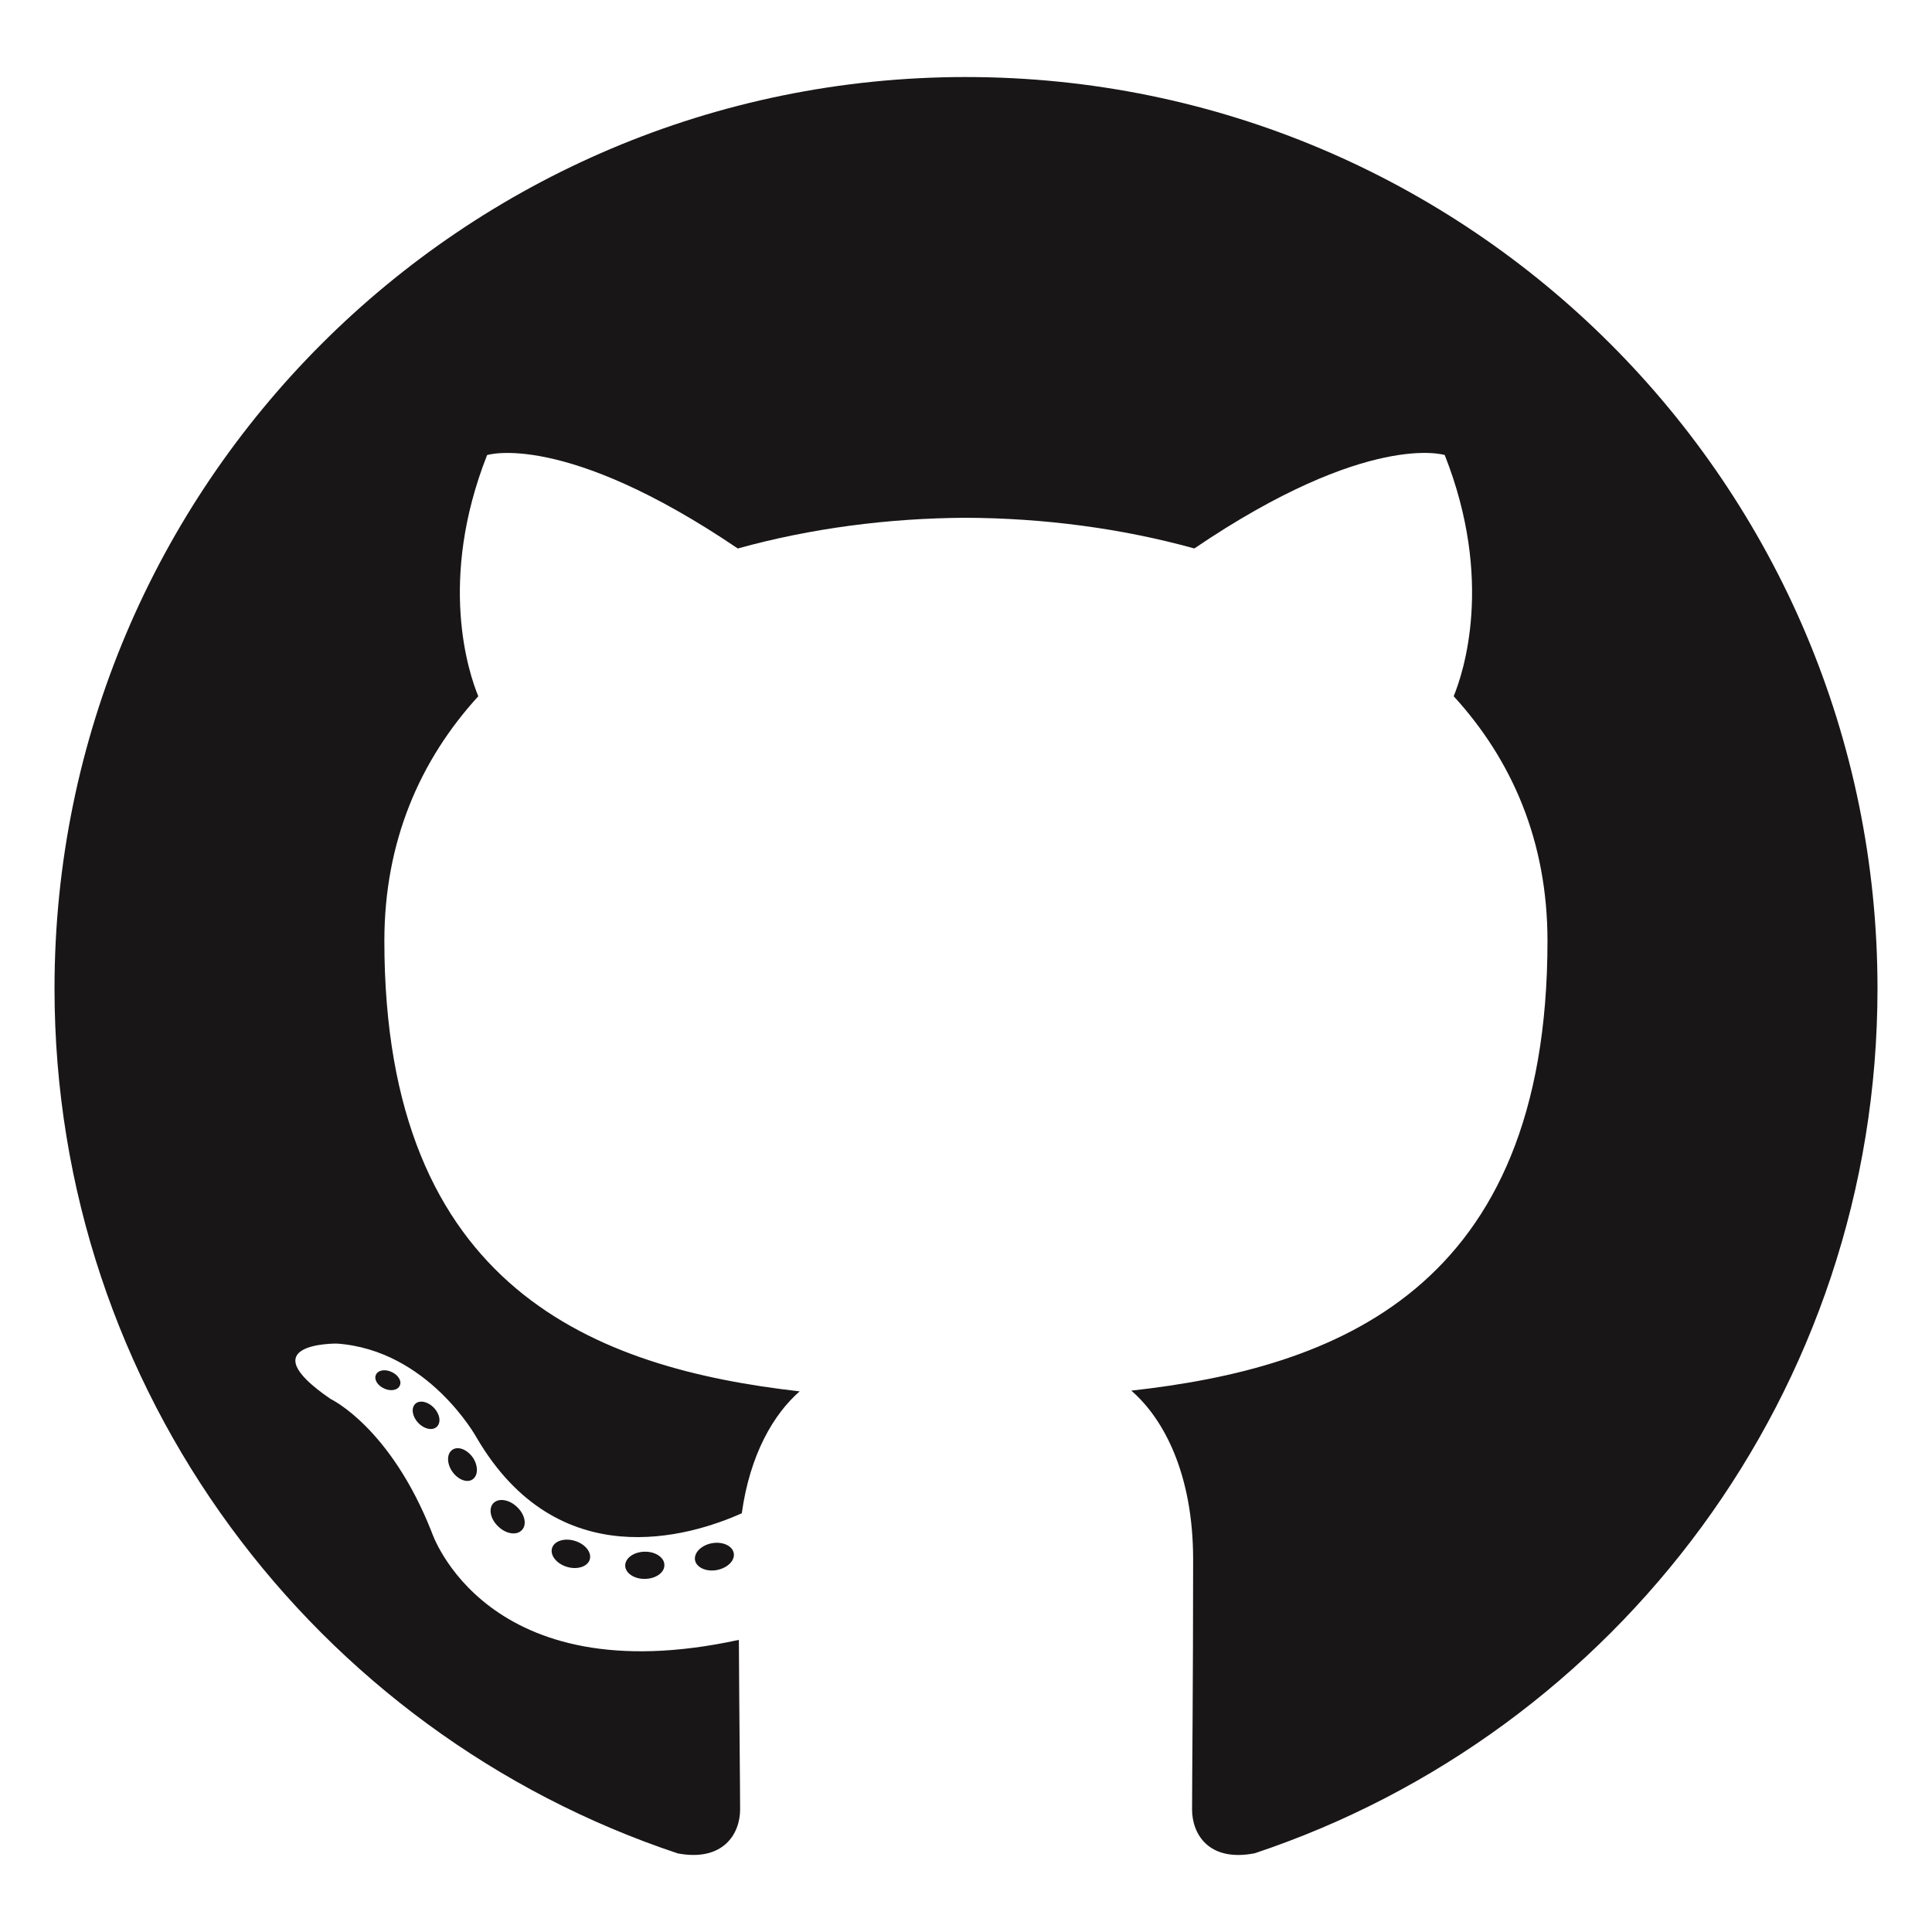
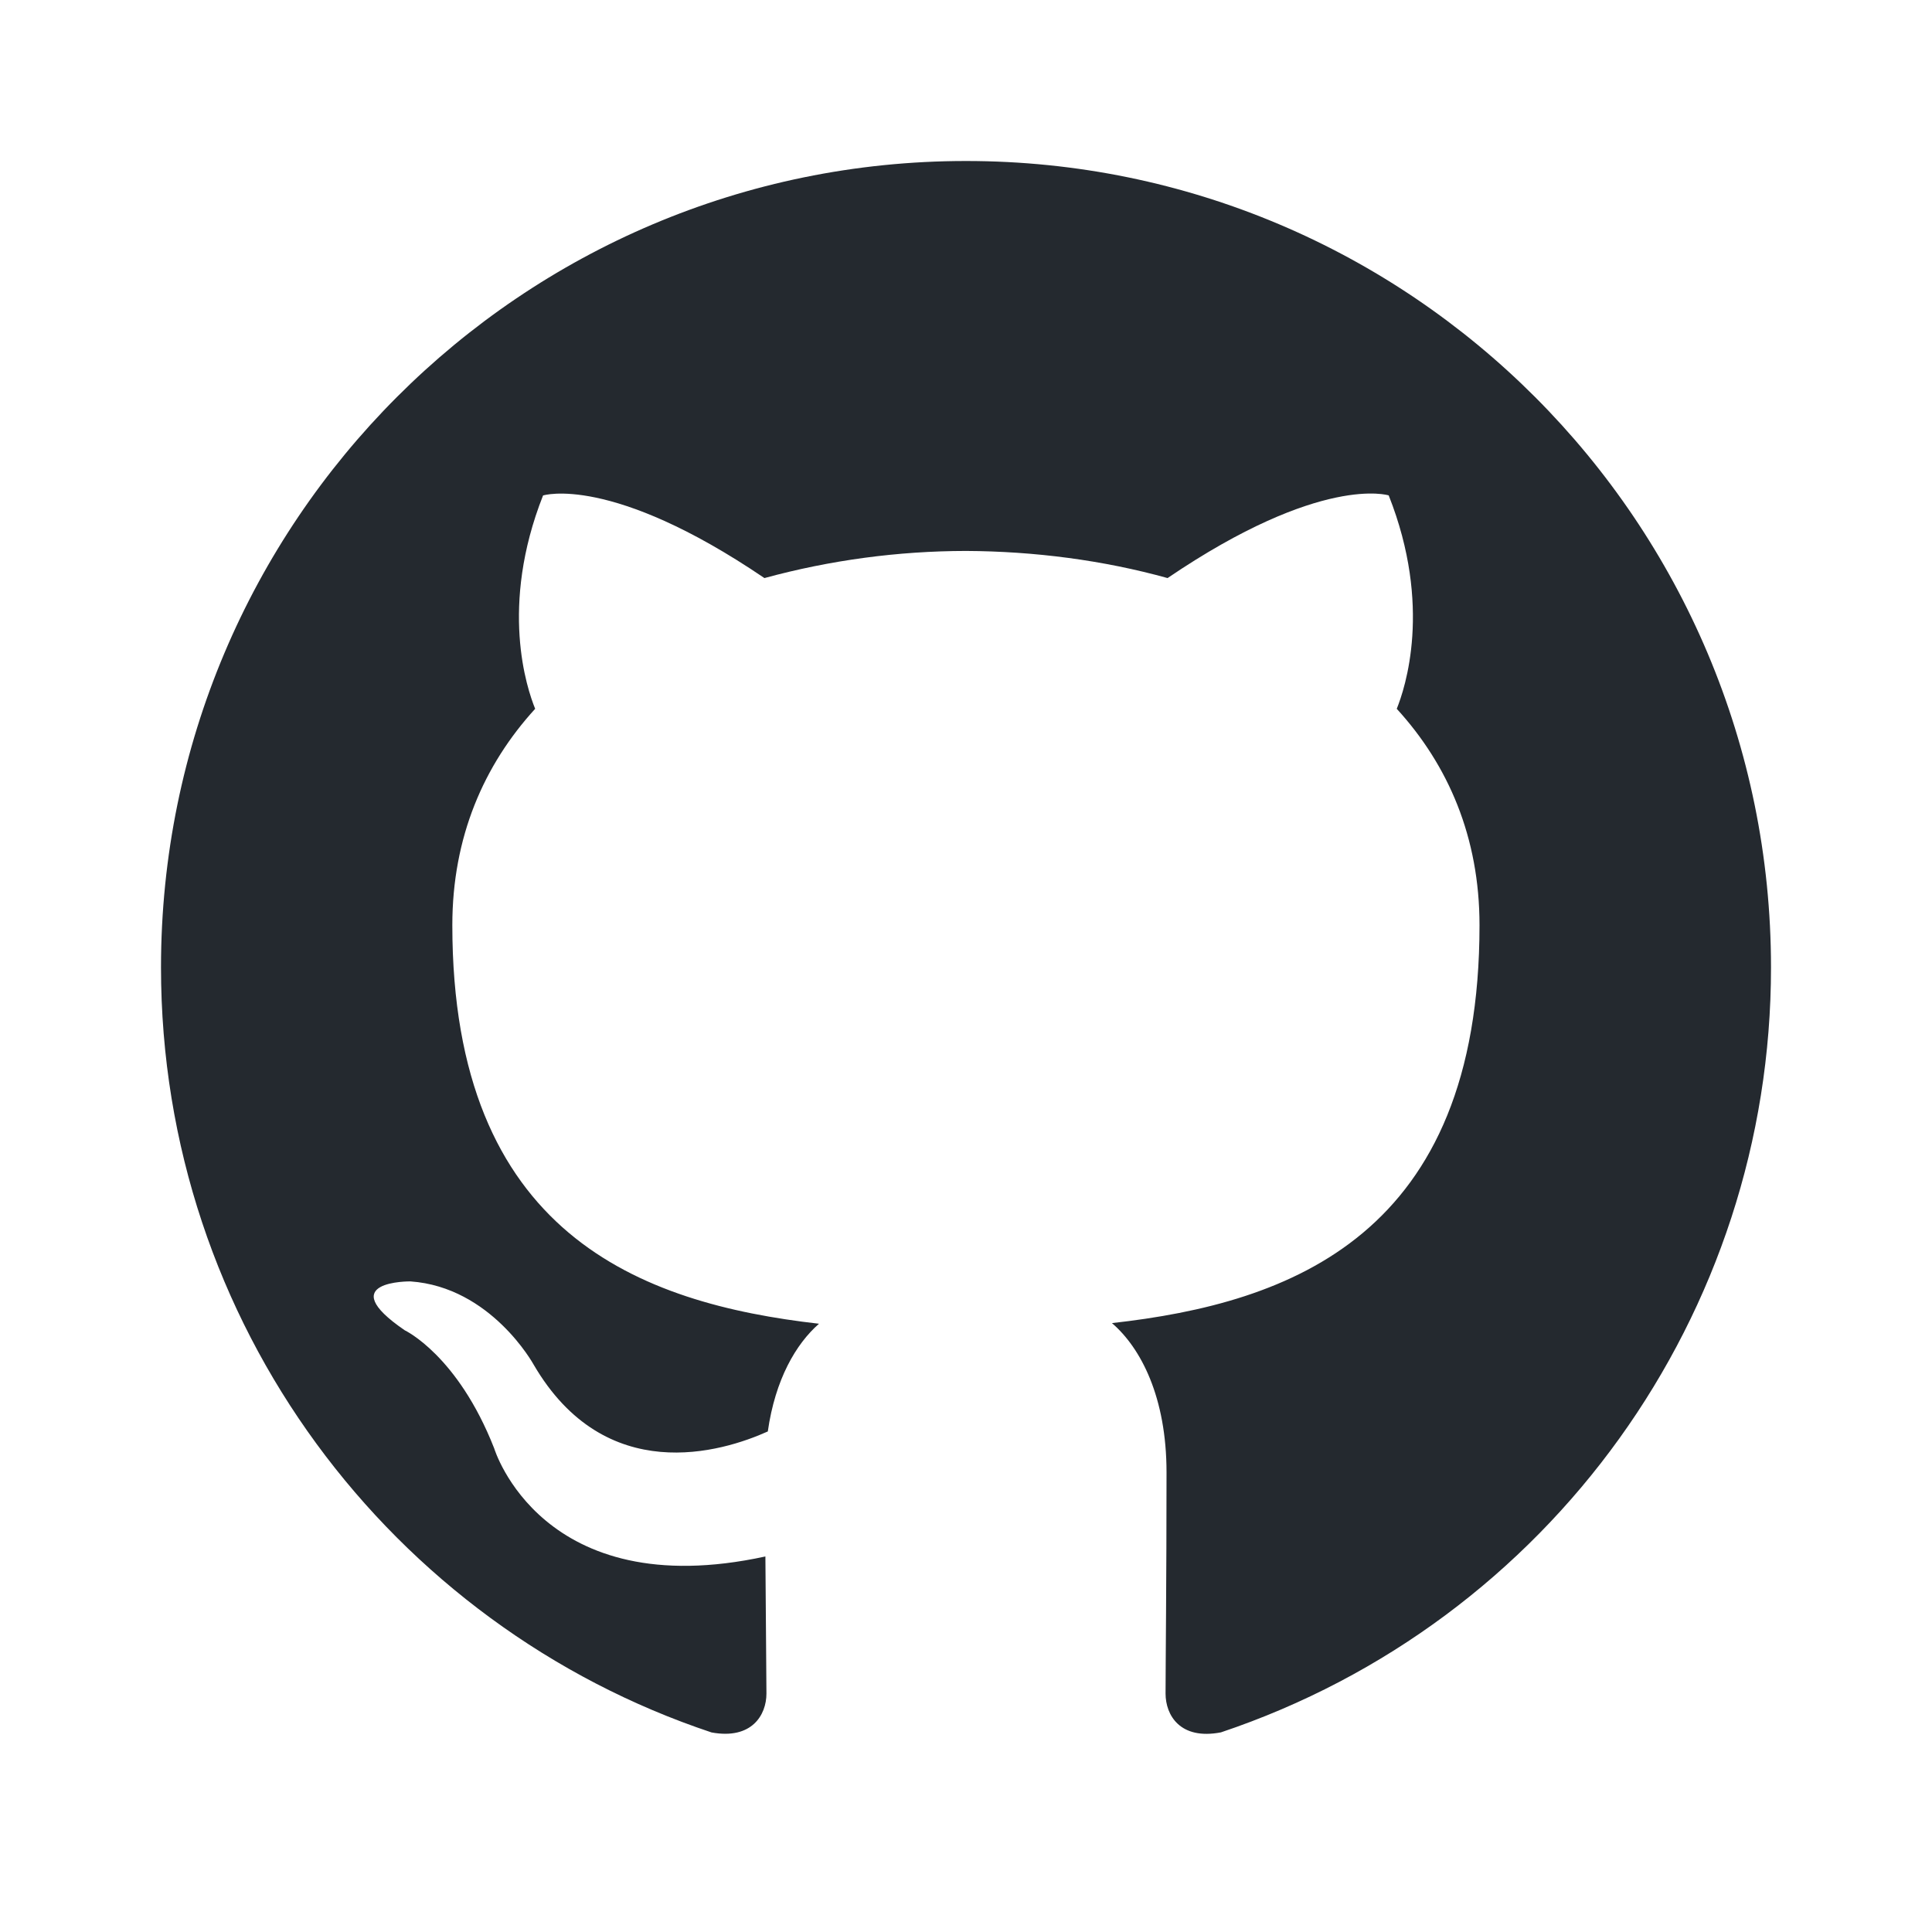
- <svg xmlns="http://www.w3.org/2000/svg" viewBox="0 0 128 128">
-   <g fill="#181616">
-     <path fill-rule="evenodd" clip-rule="evenodd" d="M64 5.103c-33.347 0-60.388 27.035-60.388 60.388 0 26.682 17.303 49.317 41.297 57.303 3.017.56 4.125-1.31 4.125-2.905 0-1.44-.056-6.197-.082-11.243-16.8 3.653-20.345-7.125-20.345-7.125-2.747-6.98-6.705-8.836-6.705-8.836-5.48-3.748.413-3.67.413-3.67 6.063.425 9.257 6.223 9.257 6.223 5.386 9.23 14.127 6.562 17.573 5.02.542-3.903 2.107-6.568 3.834-8.076-13.413-1.525-27.514-6.704-27.514-29.843 0-6.593 2.36-11.98 6.223-16.21-.628-1.52-2.695-7.662.584-15.98 0 0 5.07-1.623 16.61 6.19C53.7 35 58.867 34.327 64 34.304c5.13.023 10.3.694 15.127 2.033 11.526-7.813 16.59-6.19 16.59-6.19 3.287 8.317 1.22 14.46.593 15.98 3.872 4.23 6.215 9.617 6.215 16.21 0 23.194-14.127 28.3-27.574 29.796 2.167 1.874 4.097 5.55 4.097 11.183 0 8.08-.07 14.583-.07 16.572 0 1.607 1.088 3.49 4.148 2.897 23.98-7.994 41.263-30.622 41.263-57.294C124.388 32.14 97.35 5.104 64 5.104z" />
-     <path d="M26.484 91.806c-.133.3-.605.39-1.035.185-.44-.196-.685-.605-.543-.906.13-.31.603-.395 1.04-.188.44.197.69.61.537.91zm2.446 2.729c-.287.267-.85.143-1.232-.28-.396-.42-.47-.983-.177-1.254.298-.266.844-.14 1.24.28.394.426.472.984.17 1.255zM31.312 98.012c-.37.258-.976.017-1.35-.52-.37-.538-.37-1.183.01-1.44.373-.258.97-.025 1.35.507.368.545.368 1.19-.01 1.452zm3.261 3.361c-.33.365-1.036.267-1.552-.23-.527-.487-.674-1.18-.343-1.544.336-.366 1.045-.264 1.564.23.527.486.686 1.18.333 1.543zm4.5 1.951c-.147.473-.825.688-1.51.486-.683-.207-1.13-.76-.99-1.238.14-.477.823-.7 1.512-.485.683.206 1.13.756.988 1.237zm4.943.361c.017.498-.563.91-1.28.92-.723.017-1.308-.387-1.315-.877 0-.503.568-.91 1.29-.924.717-.013 1.306.387 1.306.88zm4.598-.782c.086.485-.413.984-1.126 1.117-.7.13-1.35-.172-1.44-.653-.086-.498.422-.997 1.122-1.126.714-.123 1.354.17 1.444.663zm0 0" />
-   </g>
+ <svg xmlns="http://www.w3.org/2000/svg" viewBox="0 0 24 24" width="24" height="24">
+   <path fill="#24292F" fill-rule="evenodd" clip-rule="evenodd" d="M12 2C6.477 2 2 6.484 2 12.017c0 4.425 2.865 8.18 6.839 9.504.5.092.682-.217.682-.483 0-.237-.008-.868-.013-1.703-2.782.605-3.369-1.343-3.369-1.343-.454-1.158-1.11-1.466-1.11-1.466-.908-.62.069-.608.069-.608 1.003.07 1.53 1.032 1.53 1.032.892 1.53 2.341 1.088 2.91.832.092-.647.35-1.088.636-1.338-2.22-.253-4.555-1.113-4.555-4.951 0-1.093.39-1.988 1.029-2.688-.103-.253-.446-1.272.098-2.65 0 0 .84-.27 2.75 1.026A9.564 9.564 0 0112 6.844c.85.004 1.705.115 2.504.337 1.909-1.296 2.747-1.027 2.747-1.027.546 1.379.202 2.398.1 2.651.64.7 1.028 1.595 1.028 2.688 0 3.848-2.339 4.695-4.566 4.943.359.309.678.92.678 1.855 0 1.338-.012 2.419-.012 2.747 0 .268.18.58.688.482A10.019 10.019 0 0022 12.017C22 6.484 17.522 2 12 2z" />
</svg>
